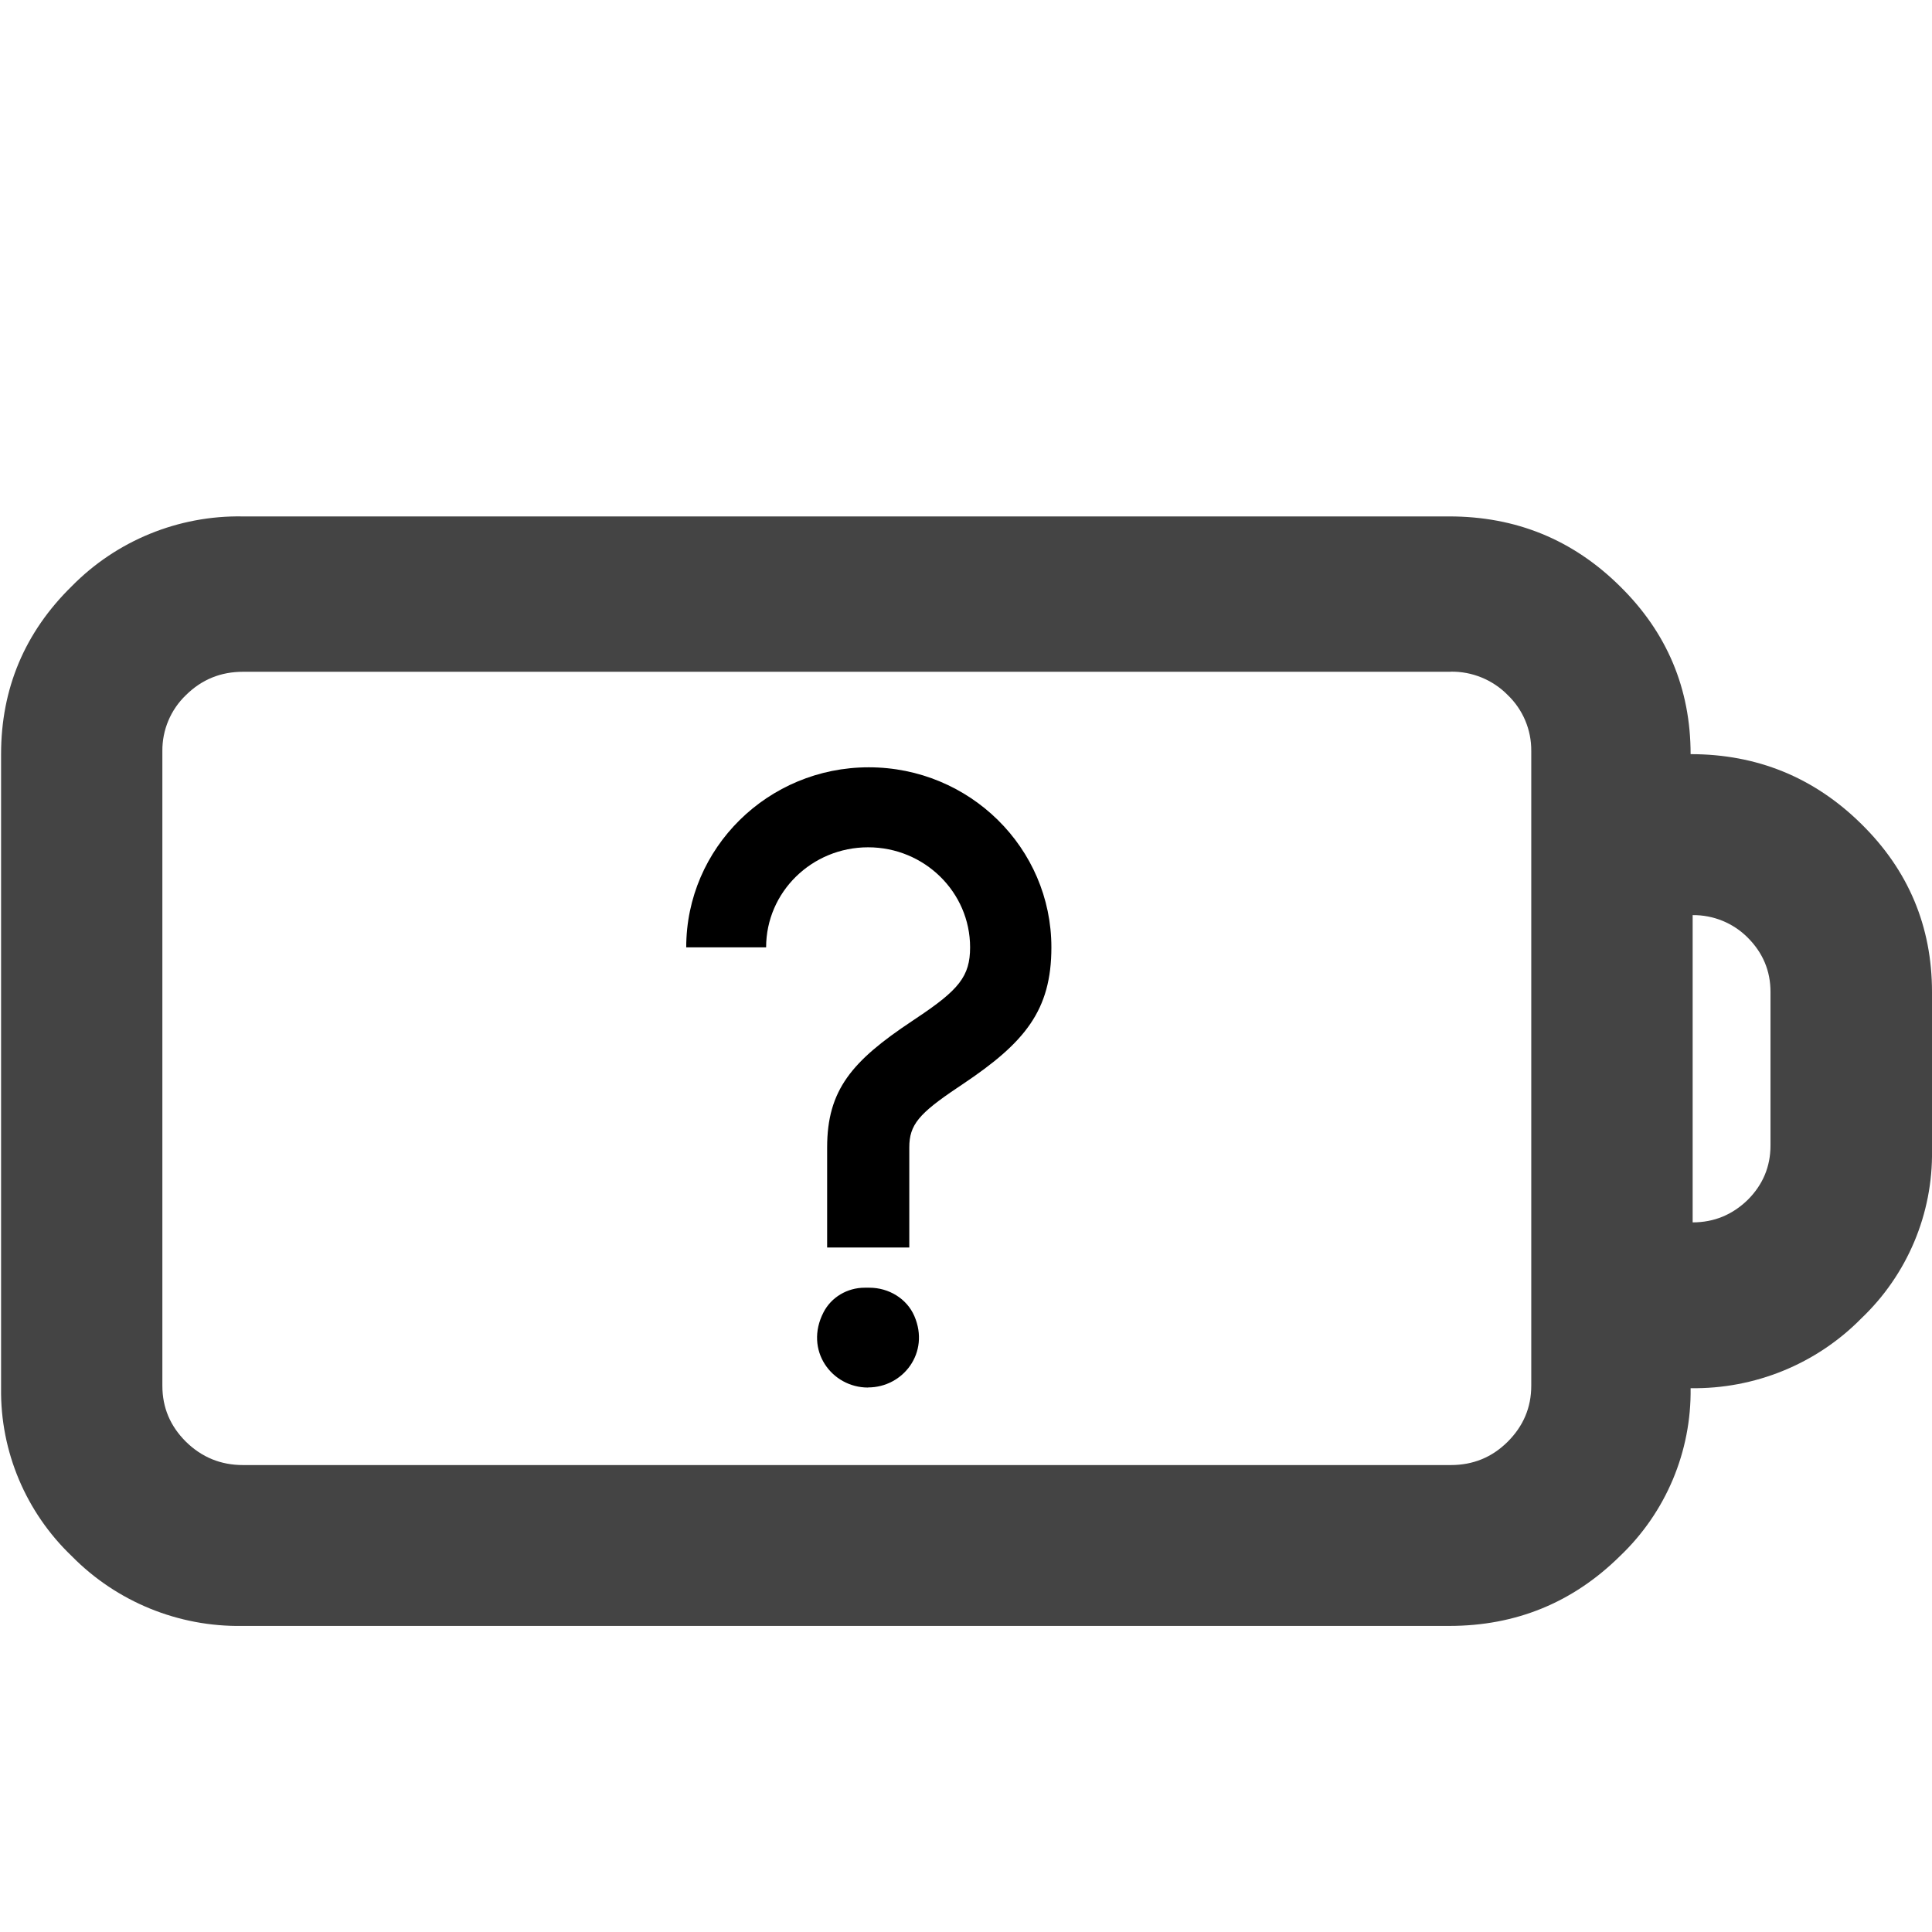
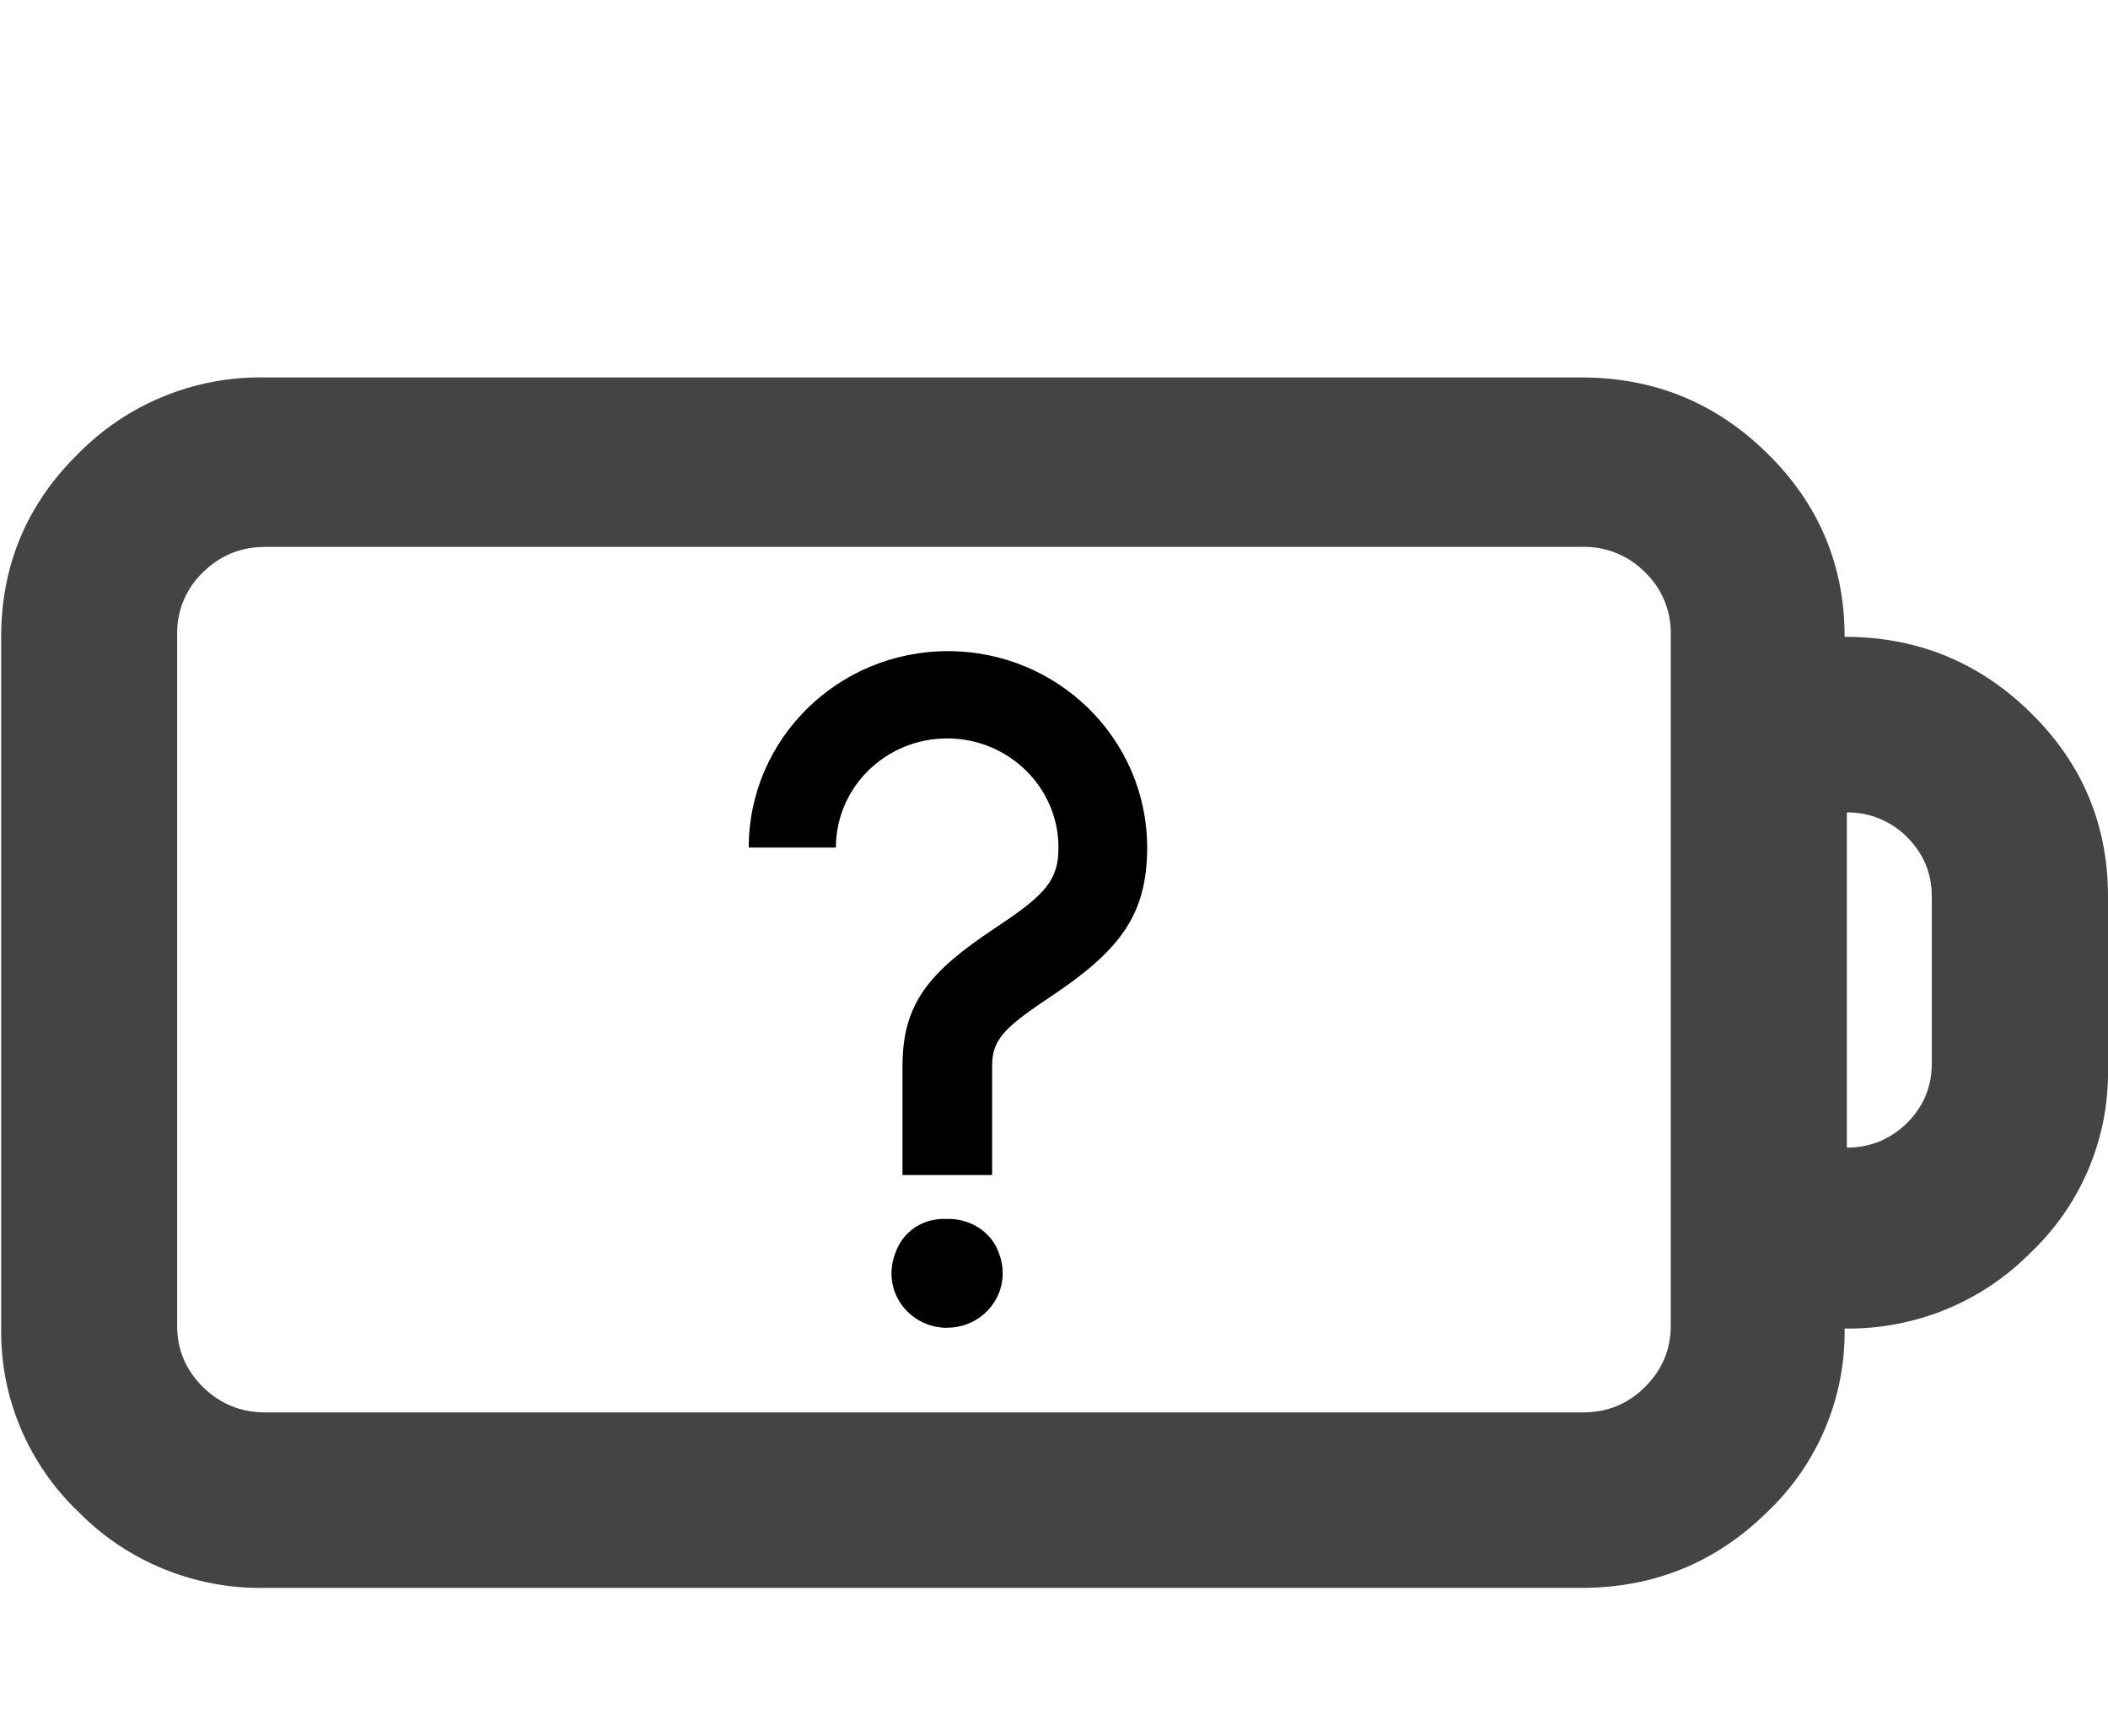
- <svg xmlns="http://www.w3.org/2000/svg" id="_图层_1" data-name="图层_1" version="1.1" viewBox="0 0 1792 1224" width="35" height="35">
+ <svg xmlns="http://www.w3.org/2000/svg" id="_图层_1" data-name="图层_1" version="1.1" viewBox="0 0 1792 1224" width="17" height="14">
  <defs>
    <style>
      .st0, .st1 {
        fill: #333;
      }

      .st0, .st2, .st3, .st4 {
        display: none;
      }

      .st5 {
        fill: #444;
      }

      .st3 {
        fill: #ed333b;
      }

      .st4 {
        fill: #ff7800;
      }
    </style>
  </defs>
  <g class="st2">
    <path class="st1" d="M1792,781.2v-147.4c0-61-21.9-113.4-65.7-156.5-43.8-43.2-96.8-64.9-158.6-64.9,0-60.9-22-113.4-65.7-156.4-43.8-43.3-96.7-64.9-158.6-64.9H444.9c.4.7-70.9,2-70.9,2-1.3,17.7,1.1,37.8,0,55-.7,10.4.2,29.5,0,40,.7,16.8,3.1,28.5,0,45-.3,3.8.4,3.2,0,7l965.5.8c19.9-.3,39,7.5,52.9,21.6,14.3,13.6,22.2,32.5,22,52.2v590.9c0,20.4-7.4,37.6-22,52.2-14.6,14.5-32.2,21.6-52.9,21.6H216.7c-20.7,0-38.3-7.2-53-21.6-14.6-14.5-21.9-31.8-21.9-52.2v-508.1c-2.1,0-4.2-.2-6.3-.2-4.1-.1-7.9.8-11.9,1.3-9.1,1.3-18.2,1.7-27.4,1.6-18.5-.2-36.9-2.4-55.4-3.6-11.3-.7-23.5,1.9-34.5-.6-4-.9-7-2.9-9.3-5.5v512.4c-.8,59,23,115.6,65.7,156.3,41.7,42.4,99.1,65.9,158.6,64.9h1121.9c61.9,0,114.8-21.6,158.6-64.9,42.8-40.7,66.6-97.4,65.7-156.4,59.6,1,116.9-22.5,158.6-64.9,42.8-40.8,66.6-97.5,65.7-156.5ZM1636.8,779.3c0,19.7-7.1,36.7-21.2,50.7-14.2,13.9-31.3,21-51.2,21v-286.1c19.2-.2,37.7,7.3,51.2,20.9,14.1,14.1,21.2,31,21.2,50.5v142.9Z" />
  </g>
  <g class="st2">
    <path class="st1" d="M361.8,259.7l-137.2-27.7c-9.3-2-14.7-9.6-11.1-16.2l86.2-169.2c6.2-12.5-15.1-22.4-27.5-12.9L4.2,247.2c-8.4,6.9-4.4,17.8,7.6,20.1l137.2,27.7c9.3,2,14.7,9.6,11.1,16.2l-85.7,169.2c-6.2,12.5,15.1,22.4,27.5,12.9l267.4-213.4c8.9-6.6,4.4-17.8-7.6-20.1Z" />
  </g>
  <path class="st5" d="M1344.2,195c61.8,0,114.6,21.5,158.3,64.7,43.7,42.9,65.6,95.1,65.6,155.8,61.7,0,114.6,21.6,158.3,64.7,43.7,42.9,65.6,95.1,65.6,155.9v146.9c.9,58.8-22.9,115.3-65.6,155.9-41.6,42.3-98.9,65.6-158.3,64.7.8,58.8-22.9,115.2-65.6,155.8-43.7,43.1-96.5,64.7-158.3,64.7H224.9c-59.4,1-116.7-22.4-158.3-64.7C24,1118.7.2,1062.3,1,1003.6V415.5c0-60.6,21.8-112.9,65.6-155.8,41.6-42.3,98.9-65.7,158.3-64.7h1119.4ZM1345.6,339.1H225.4c-20.6,0-38.2,7.1-52.9,21.6-14.2,13.6-22.1,32.4-21.9,52v588.6c0,20.3,7.3,37.5,21.9,52,14.7,14.4,32.3,21.6,52.9,21.6h1120.2c20.7,0,38.2-7.1,52.8-21.6,14.5-14.5,21.9-31.7,21.9-52V412.6c.2-19.6-7.7-38.4-21.9-52-13.9-14.1-33-21.9-52.8-21.6ZM1570,564.8v285c19.9,0,36.9-7.1,51.1-20.9,14-14,21.1-30.8,21.1-50.5v-142.4c0-19.5-7.1-36.3-21.1-50.3-13.5-13.6-32-21.1-51.1-20.9h0Z" />
  <rect class="st3" x="686" y="384.8" width="165" height="666" rx="82.5" ry="82.5" transform="translate(549.1 -310.6) rotate(34.9)" />
  <rect class="st0" x="303" y="428" width="153" height="574" rx="76.5" ry="76.5" />
  <rect class="st3" x="657.8" y="360.6" width="180" height="717.2" rx="90" ry="90" transform="translate(-289.7 711.3) rotate(-43.4)" />
  <polygon class="st2" points="466.3 431.6 466.3 1002.7 234.1 1002.7 234.1 431.7 466.3 431.7 466.3 431.6" />
  <polygon class="st2" points="760.3 431.6 760.3 1002.7 528.2 1002.7 528.2 431.7 760.2 431.7 760.3 431.6" />
  <polygon class="st2" points="1049.2 431.6 1049.2 1002.7 817 1002.7 817 431.7 1049.1 431.7 1049.2 431.6" />
  <polygon class="st2" points="1338 431.6 1338 1002.7 1105.9 1002.7 1105.9 431.7 1338 431.7 1338 431.6" />
  <path class="st4" d="M217.5,320h0c-41.7,0-75.5-25.4-75.5-56.7L141,0s34.8,1.5,76.5,1.5h0C259.2,1.5,293,0,293,0v263.3c0,31.3-33.8,56.7-75.5,56.7Z" />
  <ellipse class="st4" cx="216.5" cy="458.5" rx="75.5" ry="74.5" />
  <rect class="st0" x="560" y="428" width="153" height="574" rx="76.5" ry="76.5" />
  <rect class="st0" x="849" y="428" width="153" height="574" rx="76.5" ry="76.5" />
  <rect class="st0" x="1132" y="428" width="153" height="574" rx="76.5" ry="76.5" />
  <path d="M843.3,873.1h-76.1v-92.8c0-53.4,23.1-80.2,78.6-117.1l4.3-2.9c39.2-26.1,49.7-38.7,49.7-65.6,0-51.2-42.4-92.8-94.6-92.8s-94.6,41.5-94.6,92.8h-74.1c0-92.2,75.8-167,169.3-167,93.5,0,169.4,74.7,169.4,167h0c0,58.6-24.7,88.4-82.4,127l-4.3,2.9c-36.1,24.2-45.1,34.6-45.1,55.7v92.8ZM805.1,1003c-33.8,0-59.3-34.7-41.3-69.7,7.2-14.1,22.1-22.9,38.2-22.9h4.4c18,0,34.7,10.1,41.7,26.3,14.6,33.8-10.3,66.2-42.9,66.2Z" />
  <g class="st2">
    <path d="M333,249.5c.5,96.5-73.4,175.1-165.1,176.4C74.5,427.4-1.6,349.1-2,251.2c0-5.3.2-10.6.6-15.8,1.5-17.9,15.8-31.7,32.9-31.7s6.3,3.9,5.2,7.6c-3.5,12.7-5.3,25.8-5.3,39.2s3.5,37.4,10.5,54.6c6.7,16.7,16.4,31.7,28.7,44.6,12.3,12.9,26.7,23,42.6,30.1,16.5,7.3,34.1,11,52.1,11s35.7-3.7,52.1-11c15.9-7.1,30.3-17.2,42.6-30.1s22-27.9,28.7-44.6c7-17.3,10.5-35.7,10.5-54.6s-3.5-37.4-10.5-54.6c-6.7-16.7-16.4-31.7-28.7-44.6-12.3-12.9-26.7-23-42.6-30.1-16.5-7.3-34.1-11-52.1-11s-35.7,3.7-52.1,11c-6.3,2.8-12.2,6-18,9.7s-.7,2.7.7,2.7h22.1c1.6,0,3.2.8,4.3,2.1l24.3,30.6c.8,1,.1,2.4-1.1,2.4h-70.1c-24.3,0-44.1-20.7-44.1-46.2V55.3c0-1.3,1.5-1.9,2.4-1l29.5,30.9c1,1.1,1.6,2.6,1.6,4.1v18.1c0,1.2,1.3,1.9,2.2,1.2,27.7-21,61.7-33.4,98.5-33.4,92.3,0,166.8,77.8,167.3,174.4Z" />
    <path d="M209.6,181.3v78.5c0,19.1-14.8,34.7-33.1,34.7h-81.9c-.8,0-1.4-.6-1.4-1.4v-32.2c0-.8.6-1.4,1.4-1.4h70.5c6.1,0,11-5.2,11-11.6v-66.5c0-.8.6-1.4,1.4-1.4h30.7c.8,0,1.4.6,1.4,1.4Z" />
  </g>
</svg>
